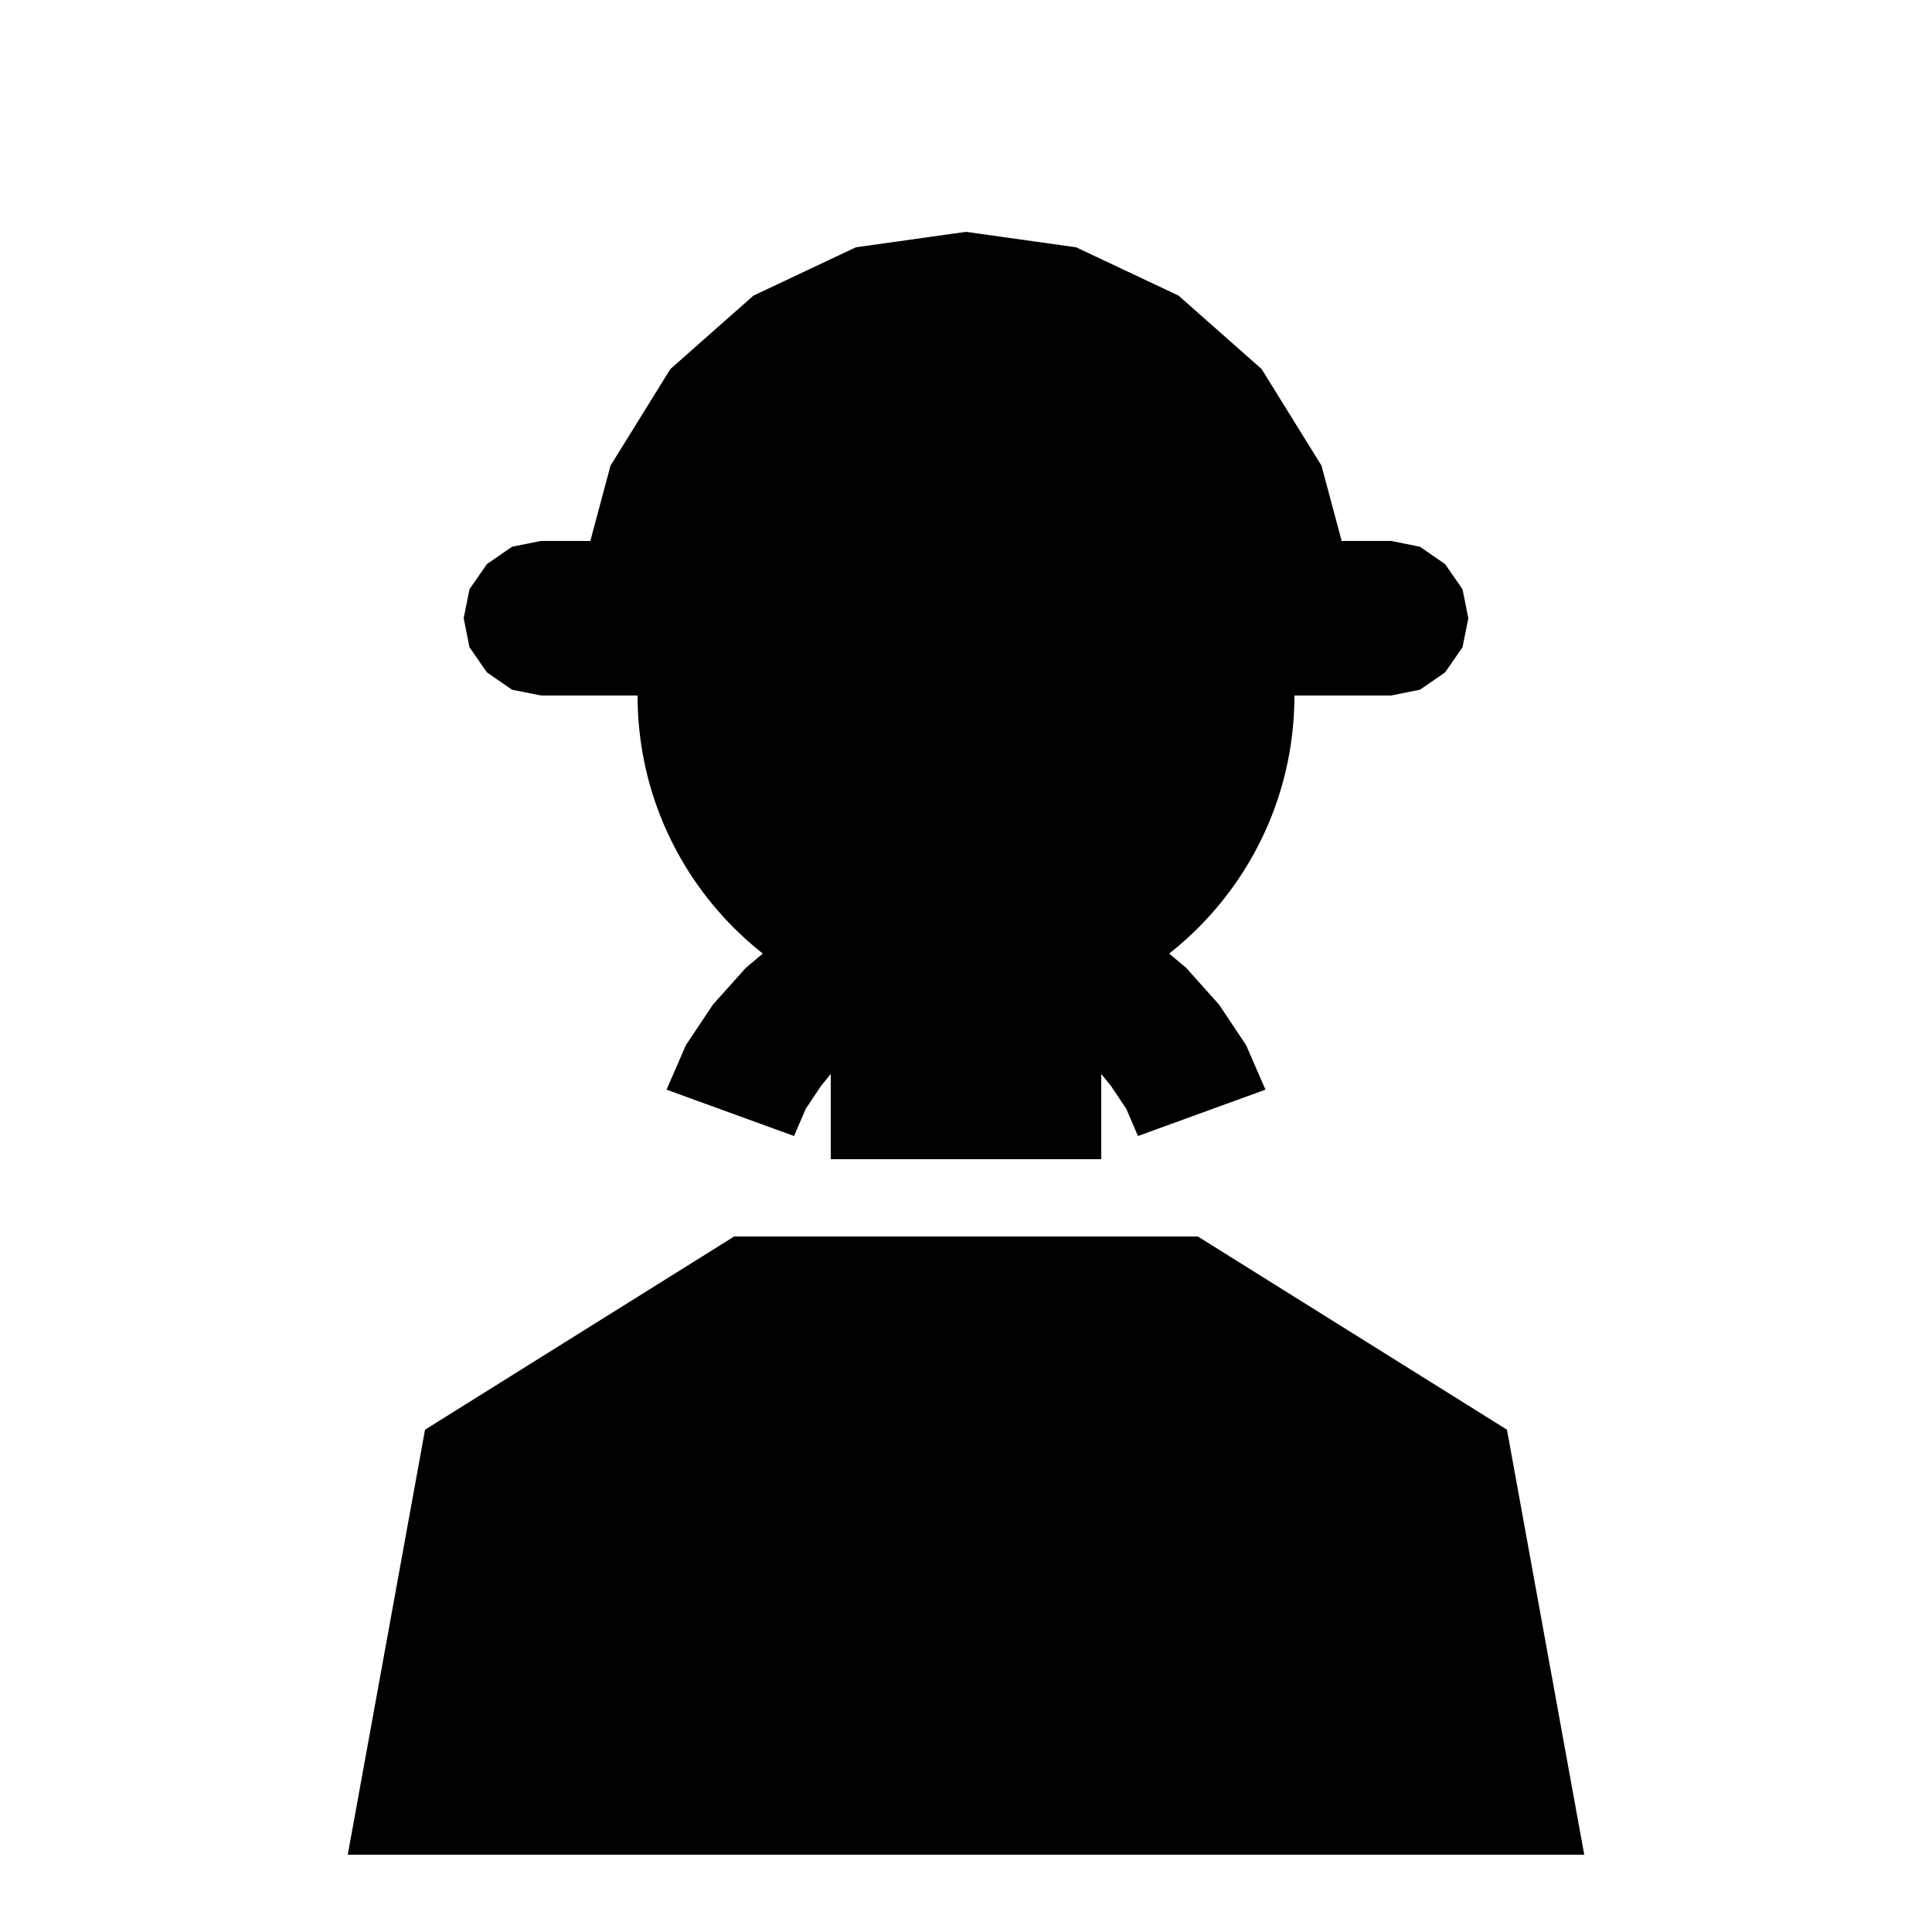
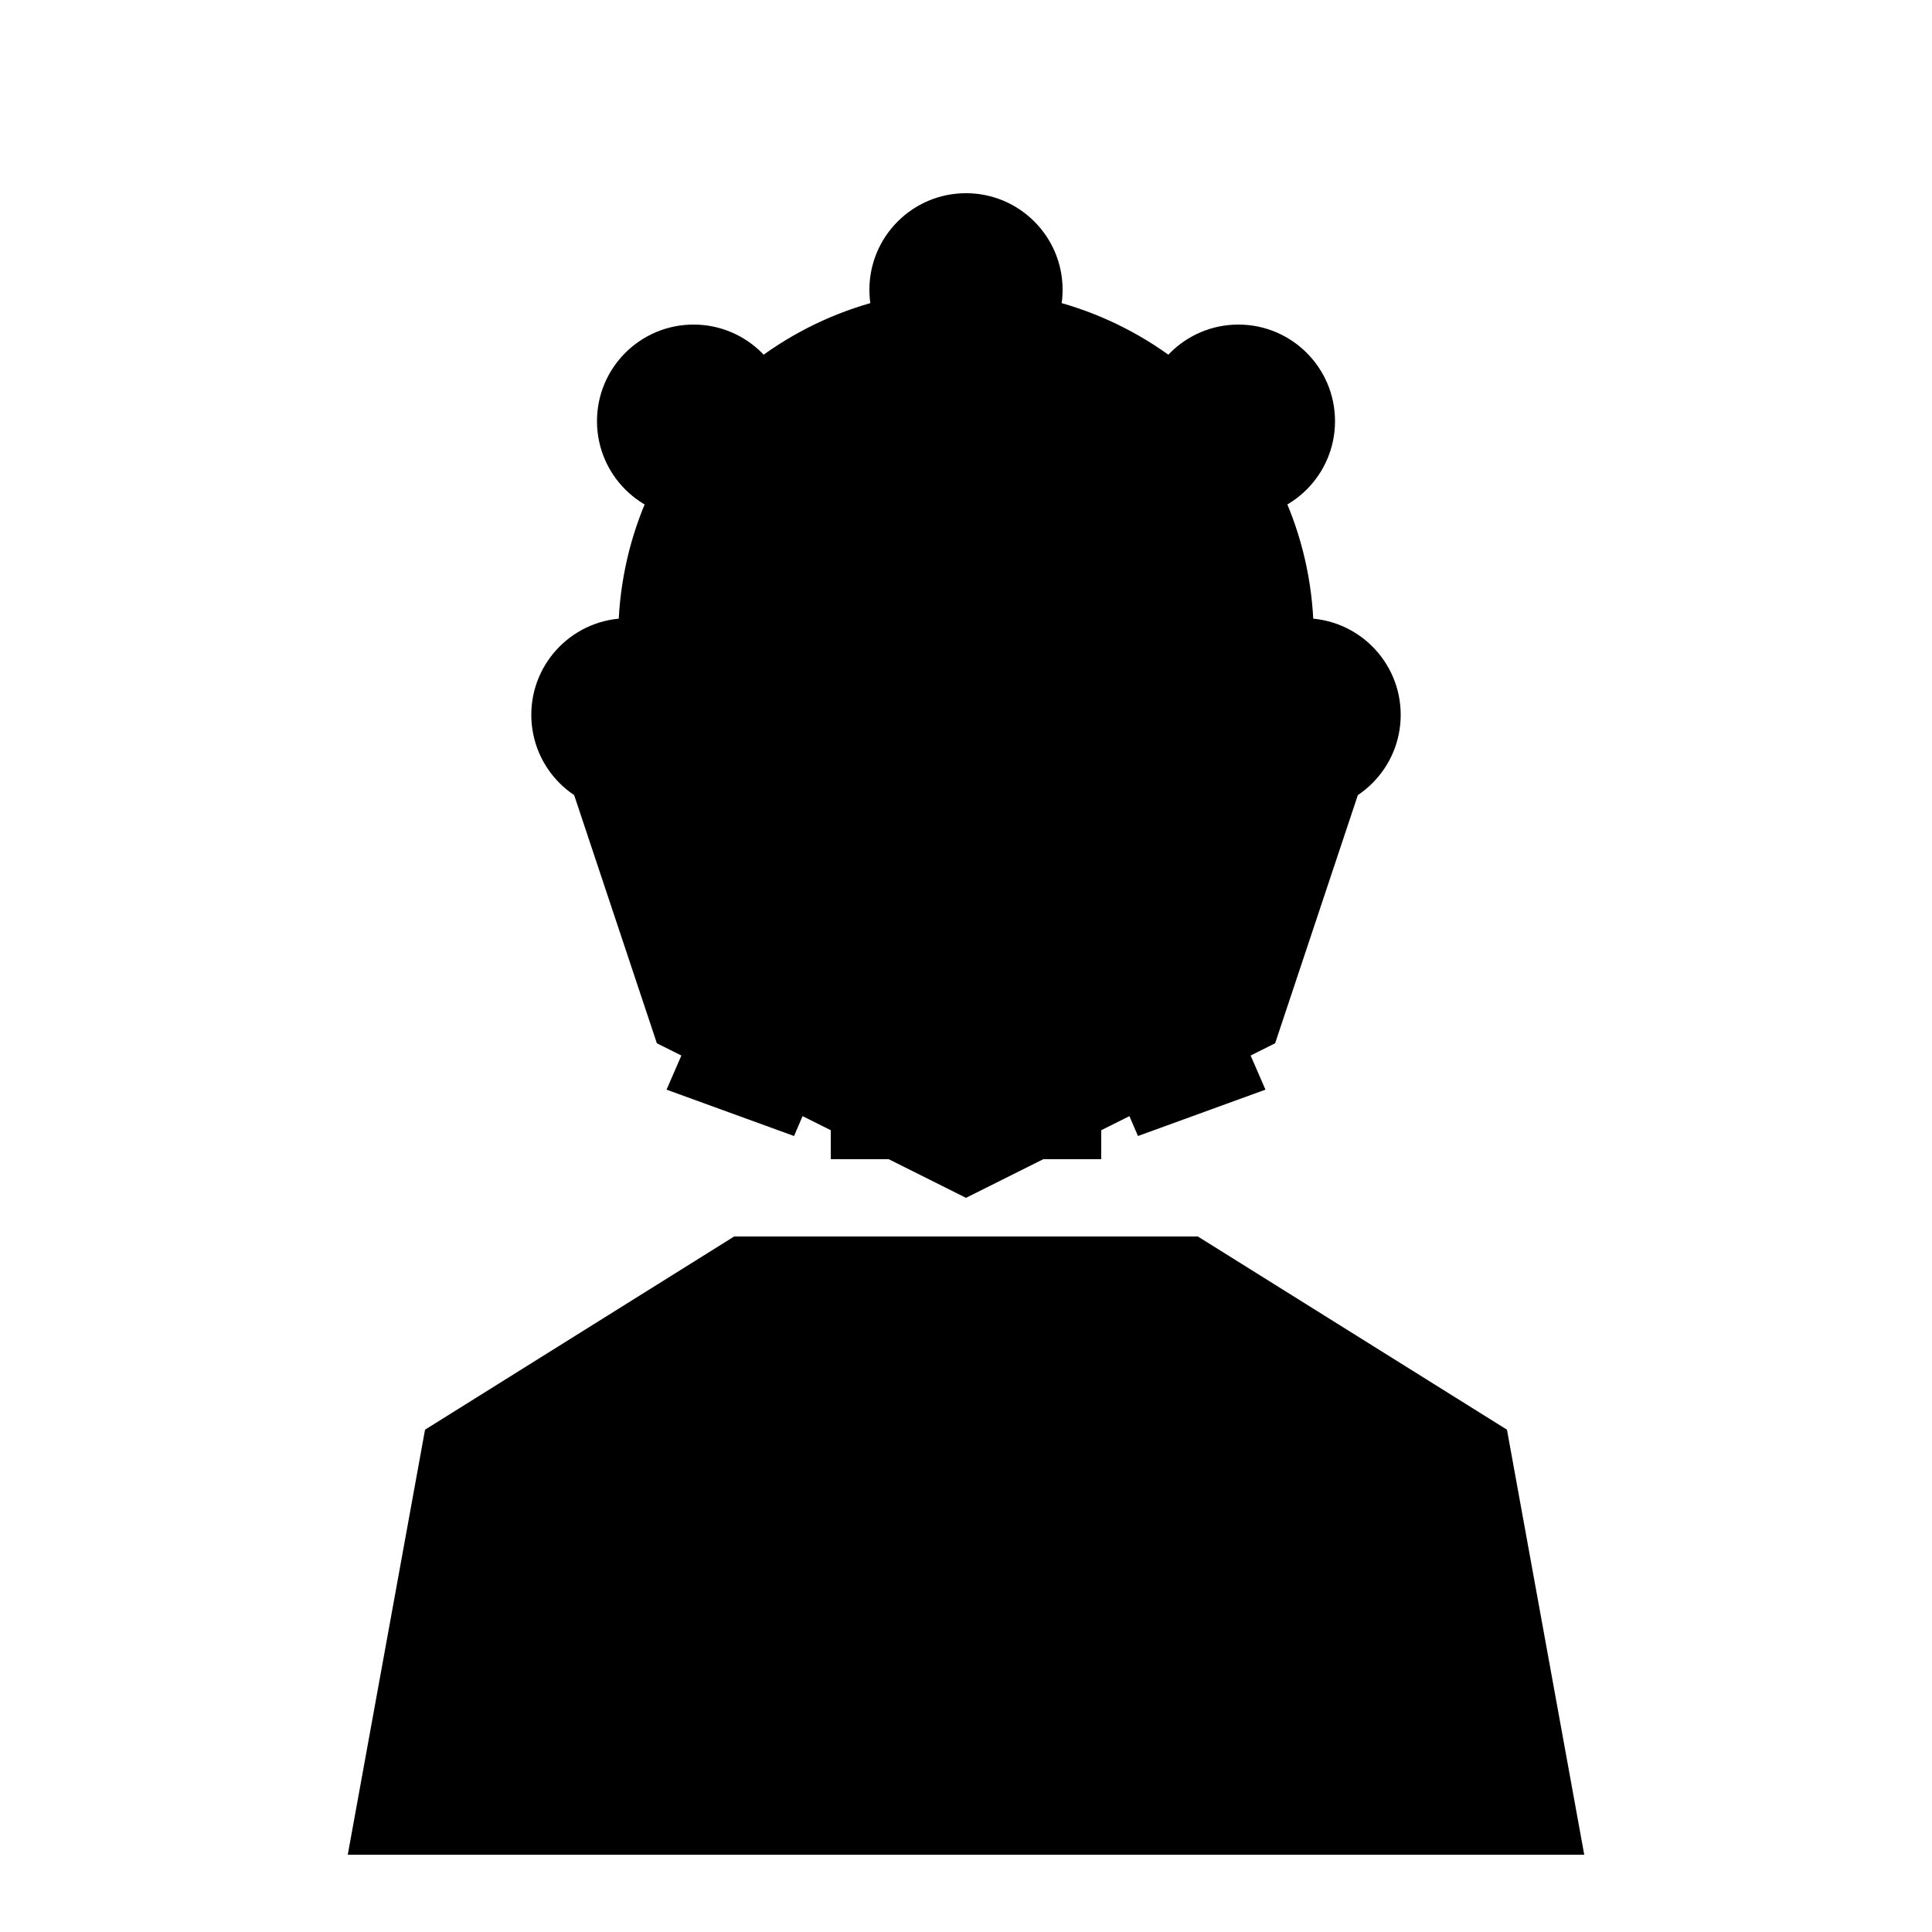
<svg xmlns="http://www.w3.org/2000/svg" viewBox="0 0 100 100" fill="currentColor">
-   <path d="M18 96L22 74L38 64L62 64L78 74L82 96ZM34.5 56.4L35.5 54.1L36.9 52L38.6 50.1L40.5 48.5L42.7 47.2L45 46.3L47.5 45.7L50 45.5L52.5 45.7L55 46.3L57.3 47.2L59.5 48.5L61.4 50.1L63.1 52L64.5 54.1L65.5 56.4L58.9 58.8L58.3 57.4L57.5 56.2L56.6 55.1L55.4 54.2L54.2 53.5L52.9 52.9L51.4 52.6L50 52.5L48.6 52.6L47.1 52.9L45.8 53.5L44.6 54.2L43.4 55.1L42.5 56.2L41.7 57.4L41.1 58.8ZM57 46L57 60L43 60L43 46ZM33 36A17 17 0 1 1 67 36A17 17 0 1 1 33 36ZM30.3 35.5L30.1 29.7L31.6 24.1L34.7 19.1L39 15.3L44.3 12.8L50 12L55.7 12.8L61 15.3L65.3 19.1L68.4 24.1L69.9 29.7L69.7 35.5ZM24 32L24.3 30.5L25.2 29.2L26.5 28.3L28 28L72 28L73.5 28.3L74.8 29.2L75.7 30.5L76 32L76 32L75.7 33.5L74.8 34.8L73.5 35.7L72 36L28 36L26.5 35.7L25.2 34.8L24.3 33.5L24 32Z" />
+   <path d="M18 96L22 74L38 64L62 64L78 74L82 96ZM34.5 56.4L35.5 54.1L36.9 52L38.6 50.1L40.5 48.5L42.7 47.2L45 46.3L47.5 45.7L50 45.5L52.5 45.7L55 46.3L57.3 47.2L59.5 48.5L61.4 50.1L63.1 52L64.5 54.1L65.5 56.4L58.9 58.8L58.3 57.4L57.5 56.2L56.6 55.1L55.4 54.2L54.2 53.5L52.9 52.9L51.4 52.6L50 52.5L48.6 52.6L47.1 52.9L45.8 53.5L44.6 54.2L43.4 55.1L42.5 56.2L41.7 57.4L41.1 58.8ZM57 46L57 60L43 60L43 46ZM33 36A17 17 0 1 1 67 36A17 17 0 1 1 33 36ZM32 33A18 18 0 1 1 68 33A18 18 0 1 1 32 33ZM45 15A5 5 0 1 1 55 15A5 5 0 1 1 45 15ZM59.1 21.8A5 5 0 1 1 69.1 21.8A5 5 0 1 1 59.1 21.8ZM62.5 37A5 5 0 1 1 72.5 37A5 5 0 1 1 62.5 37ZM52.8 49.2A5 5 0 1 1 62.8 49.2A5 5 0 1 1 52.8 49.2ZM37.2 49.2A5 5 0 1 1 47.2 49.2A5 5 0 1 1 37.2 49.2ZM27.5 37A5 5 0 1 1 37.5 37A5 5 0 1 1 27.5 37ZM30.9 21.8A5 5 0 1 1 40.9 21.8A5 5 0 1 1 30.9 21.8ZM28 36L72 36L66 54L50 62L34 54Z" />
</svg>
